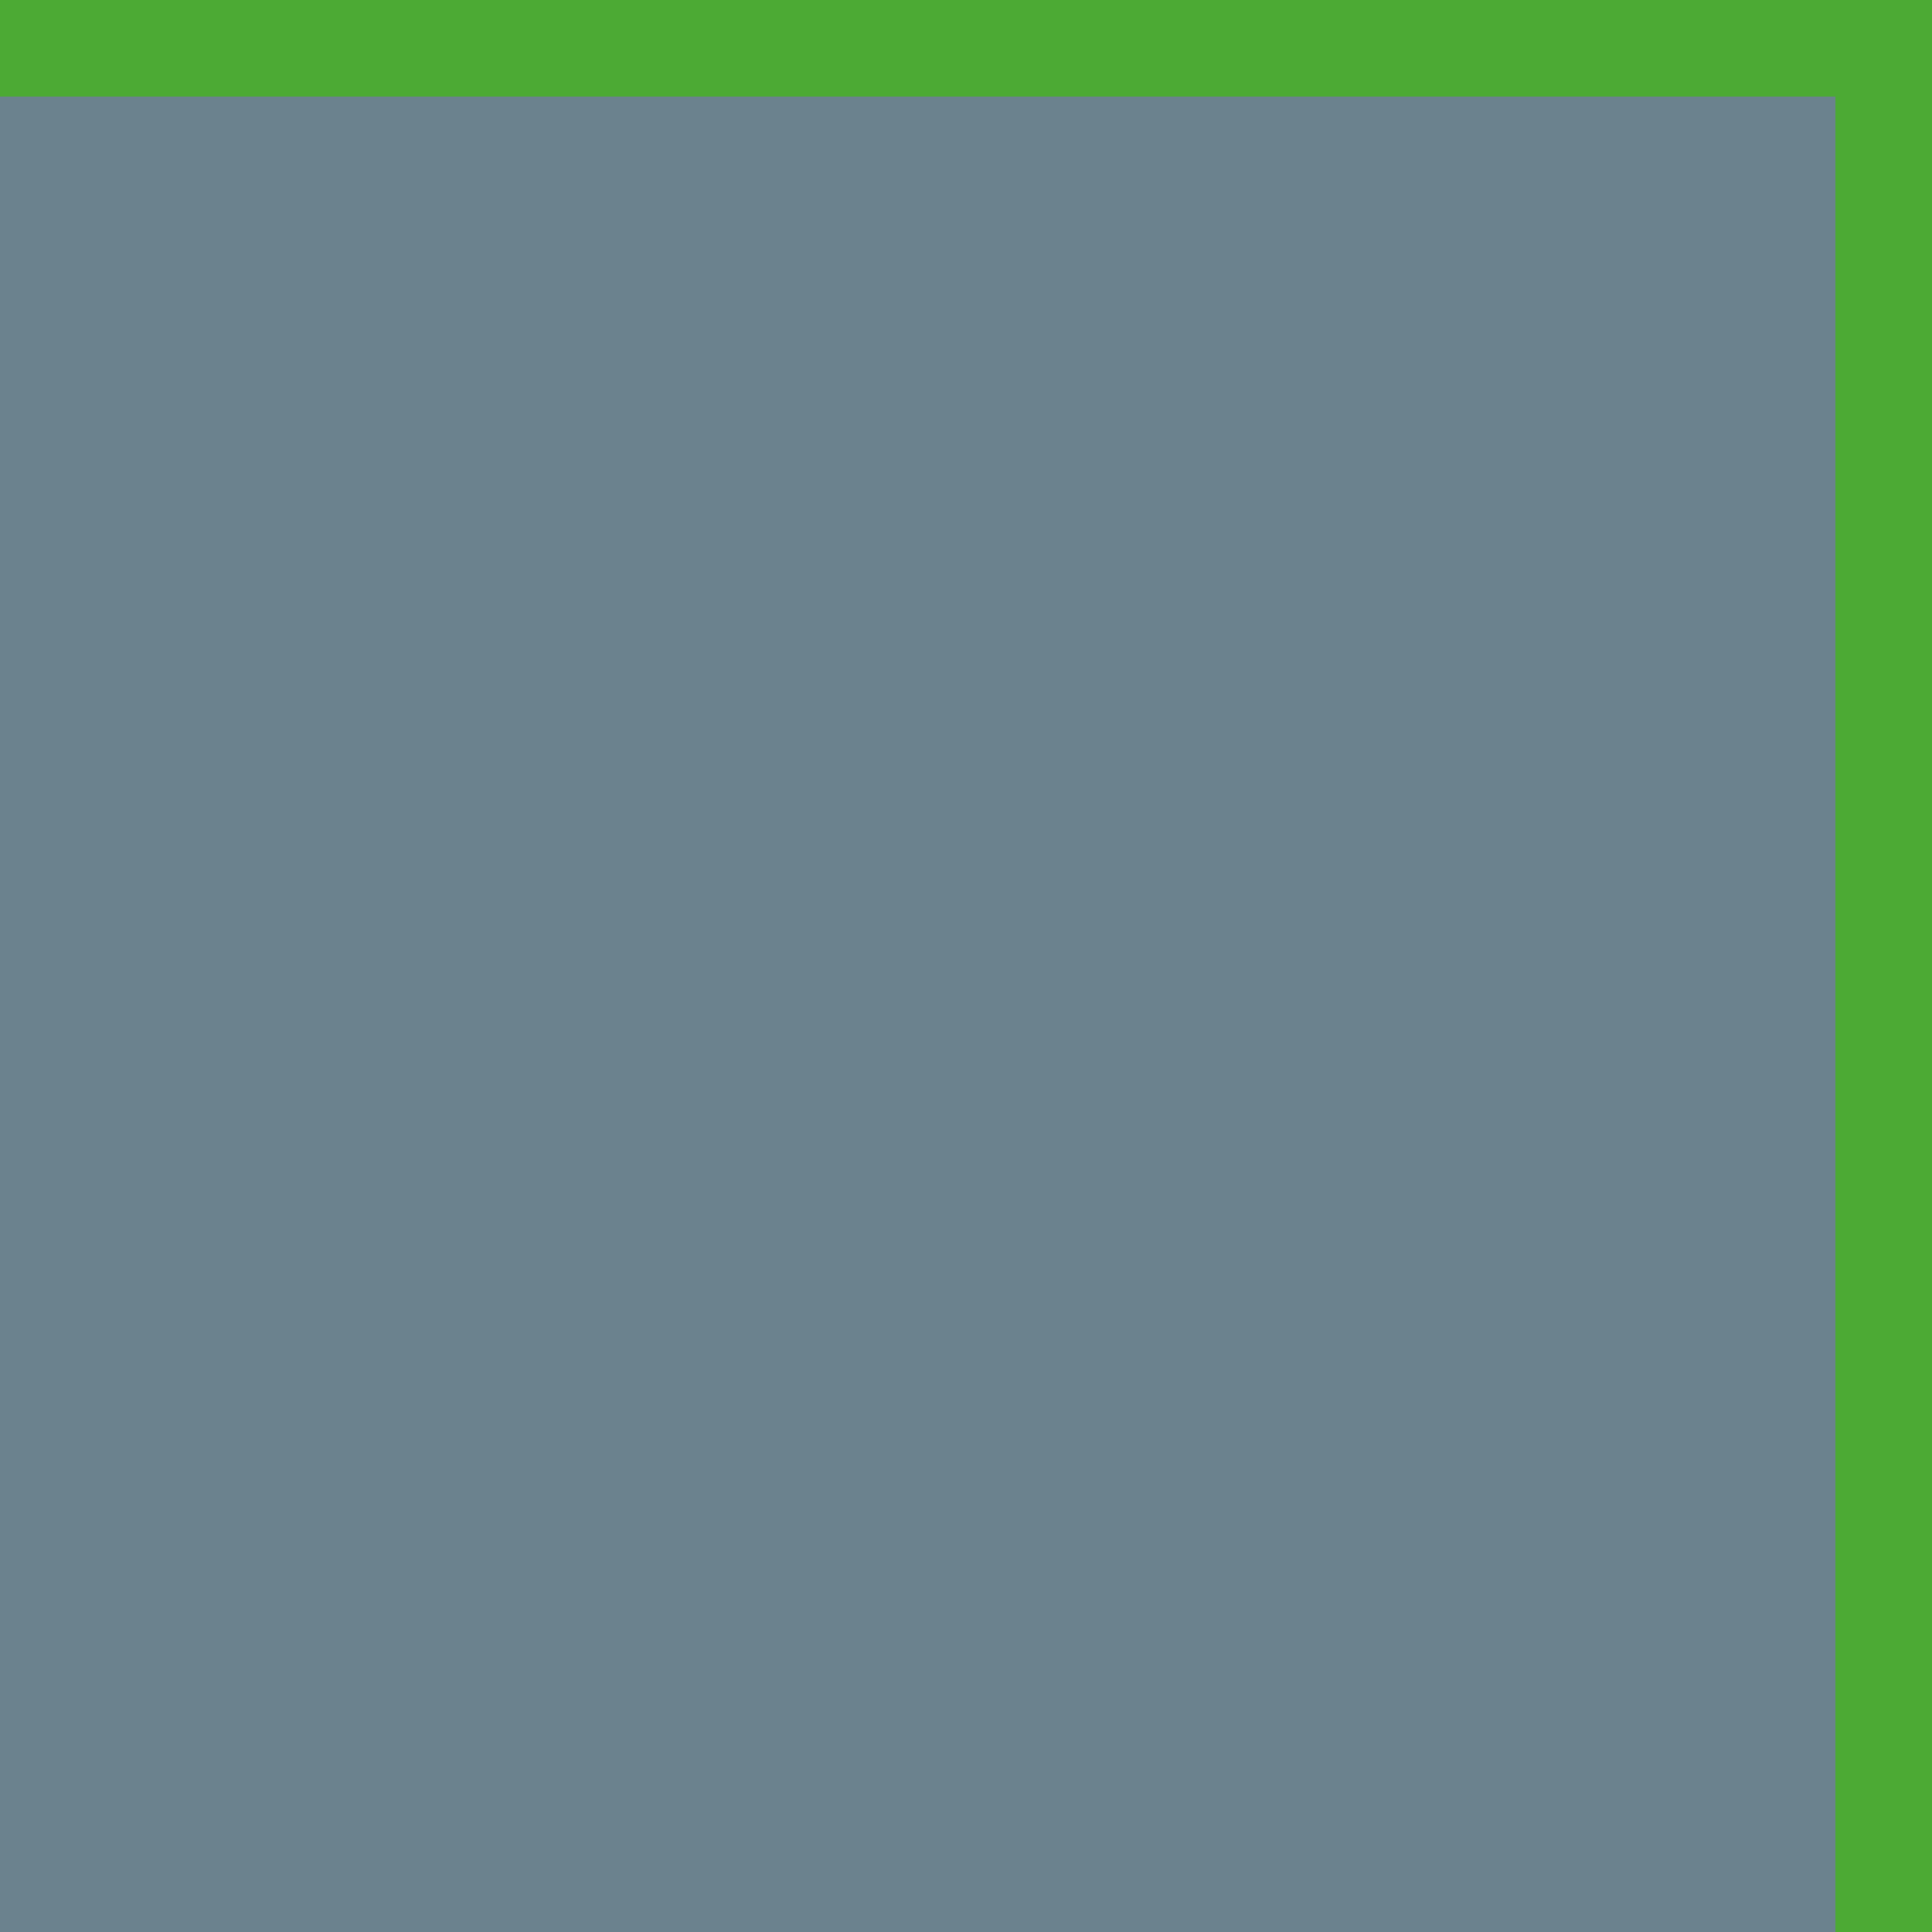
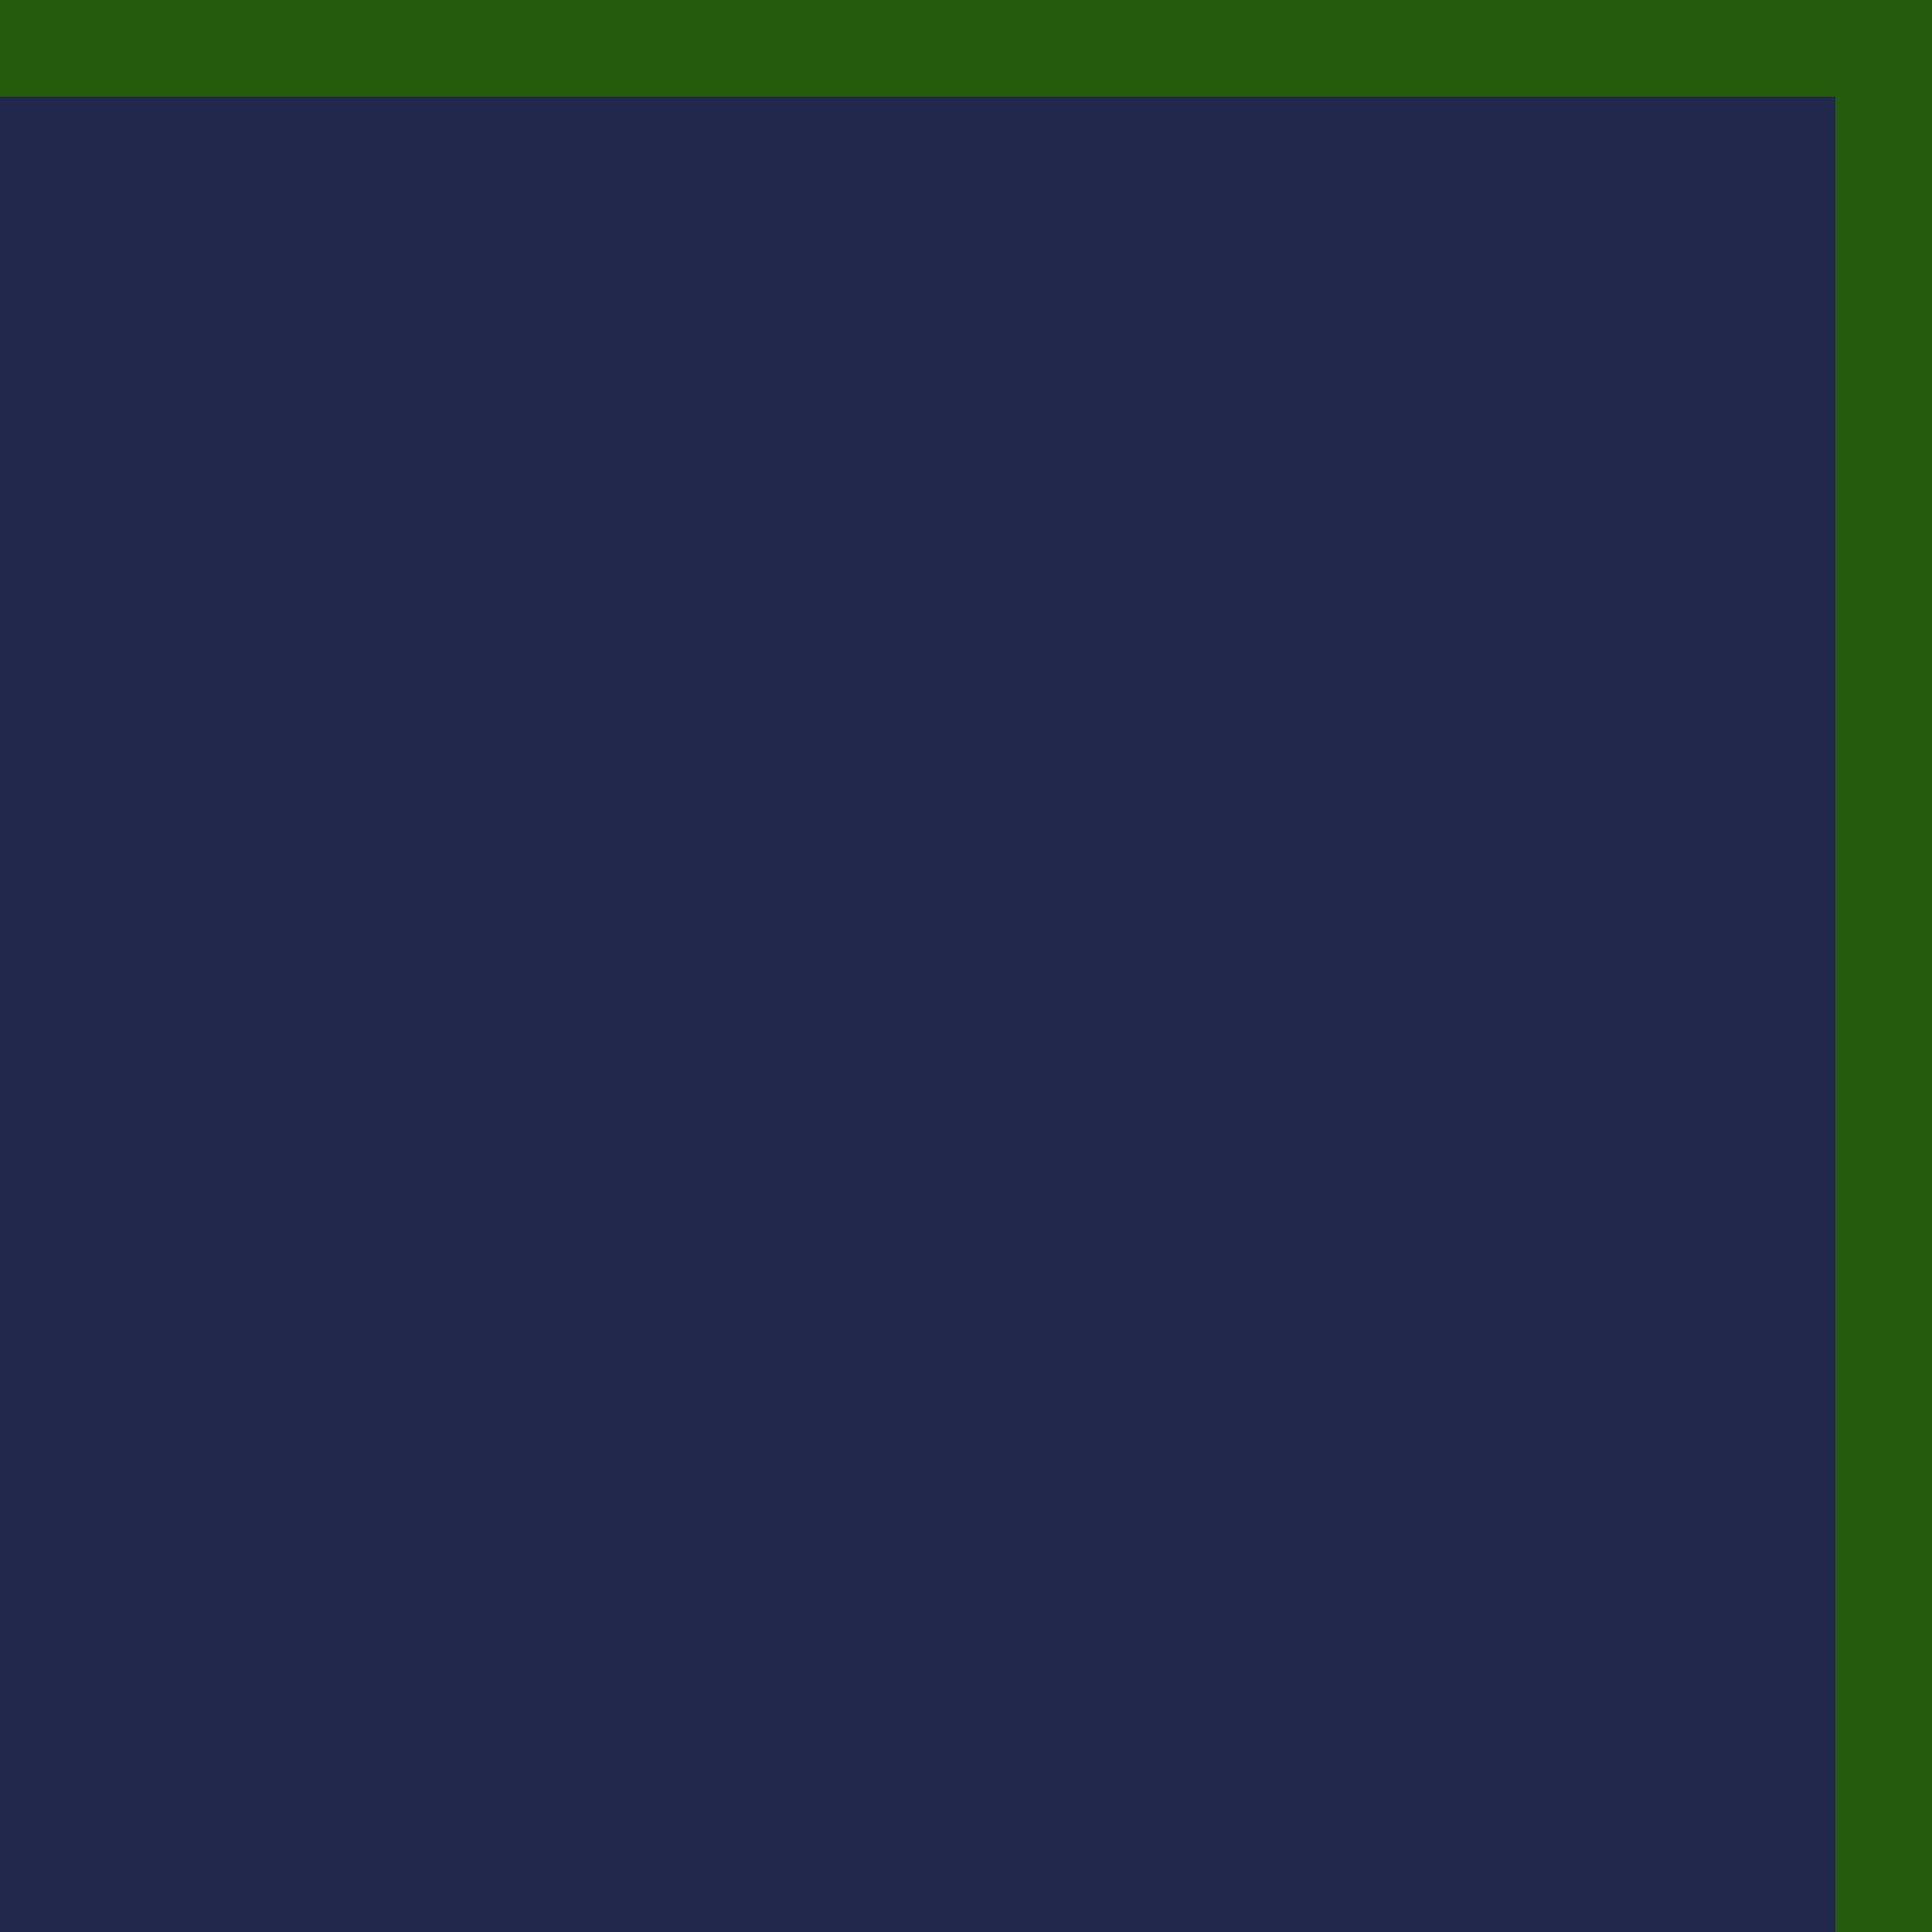
<svg xmlns="http://www.w3.org/2000/svg" width="20" height="20" viewBox="0 0 20 20" fill="none">
  <mask id="path-1-inside-1_6_2" fill="white">
    <path d="M0 0H20V20H0V0Z" />
  </mask>
-   <path d="M0 0H20V20H0V0Z" fill="#6B828E" />
-   <path d="M20 0H21V-1H20V0ZM0 1H20V-1H0V1ZM19 0V20H21V0H19Z" fill="#4CAA34" mask="url(#path-1-inside-1_6_2)" />
+   <path d="M0 0H20V20H0V0Z" fill="#22284c" />
+   <path d="M20 0H21V-1H20V0ZM0 1H20V-1H0V1ZM19 0V20H21V0H19Z" fill="#255b0c" mask="url(#path-1-inside-1_6_2)" />
</svg>
